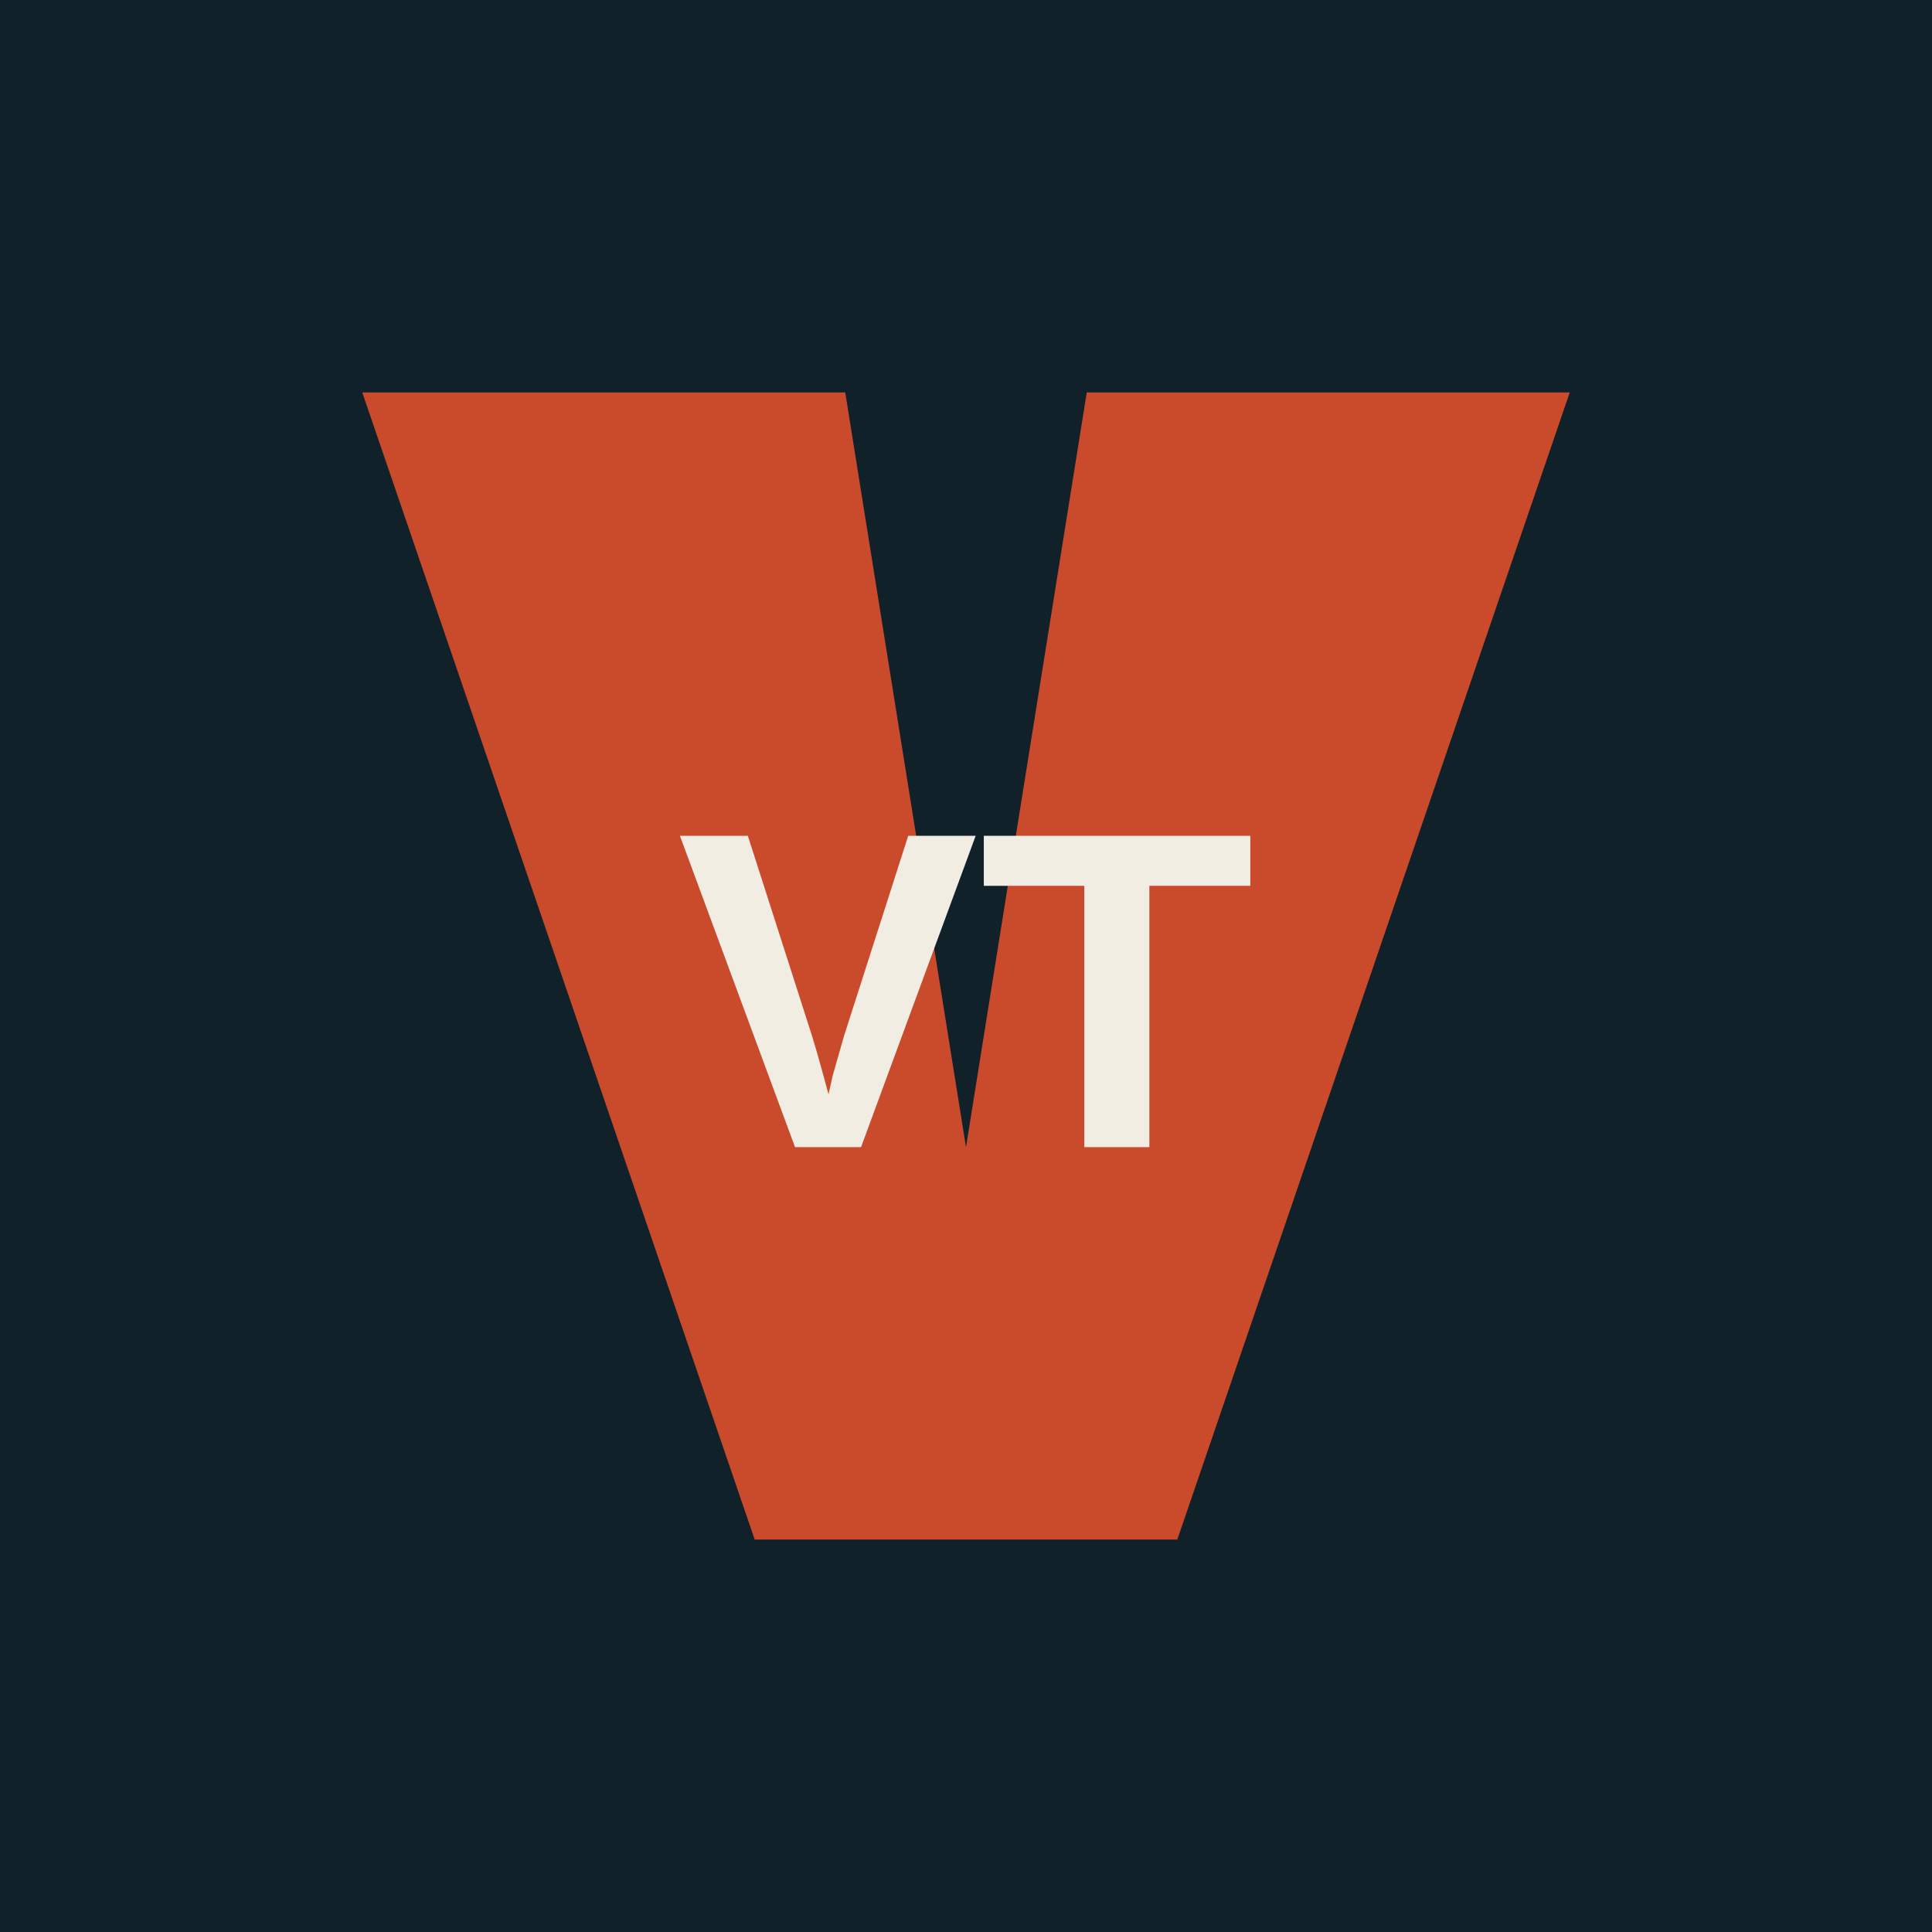
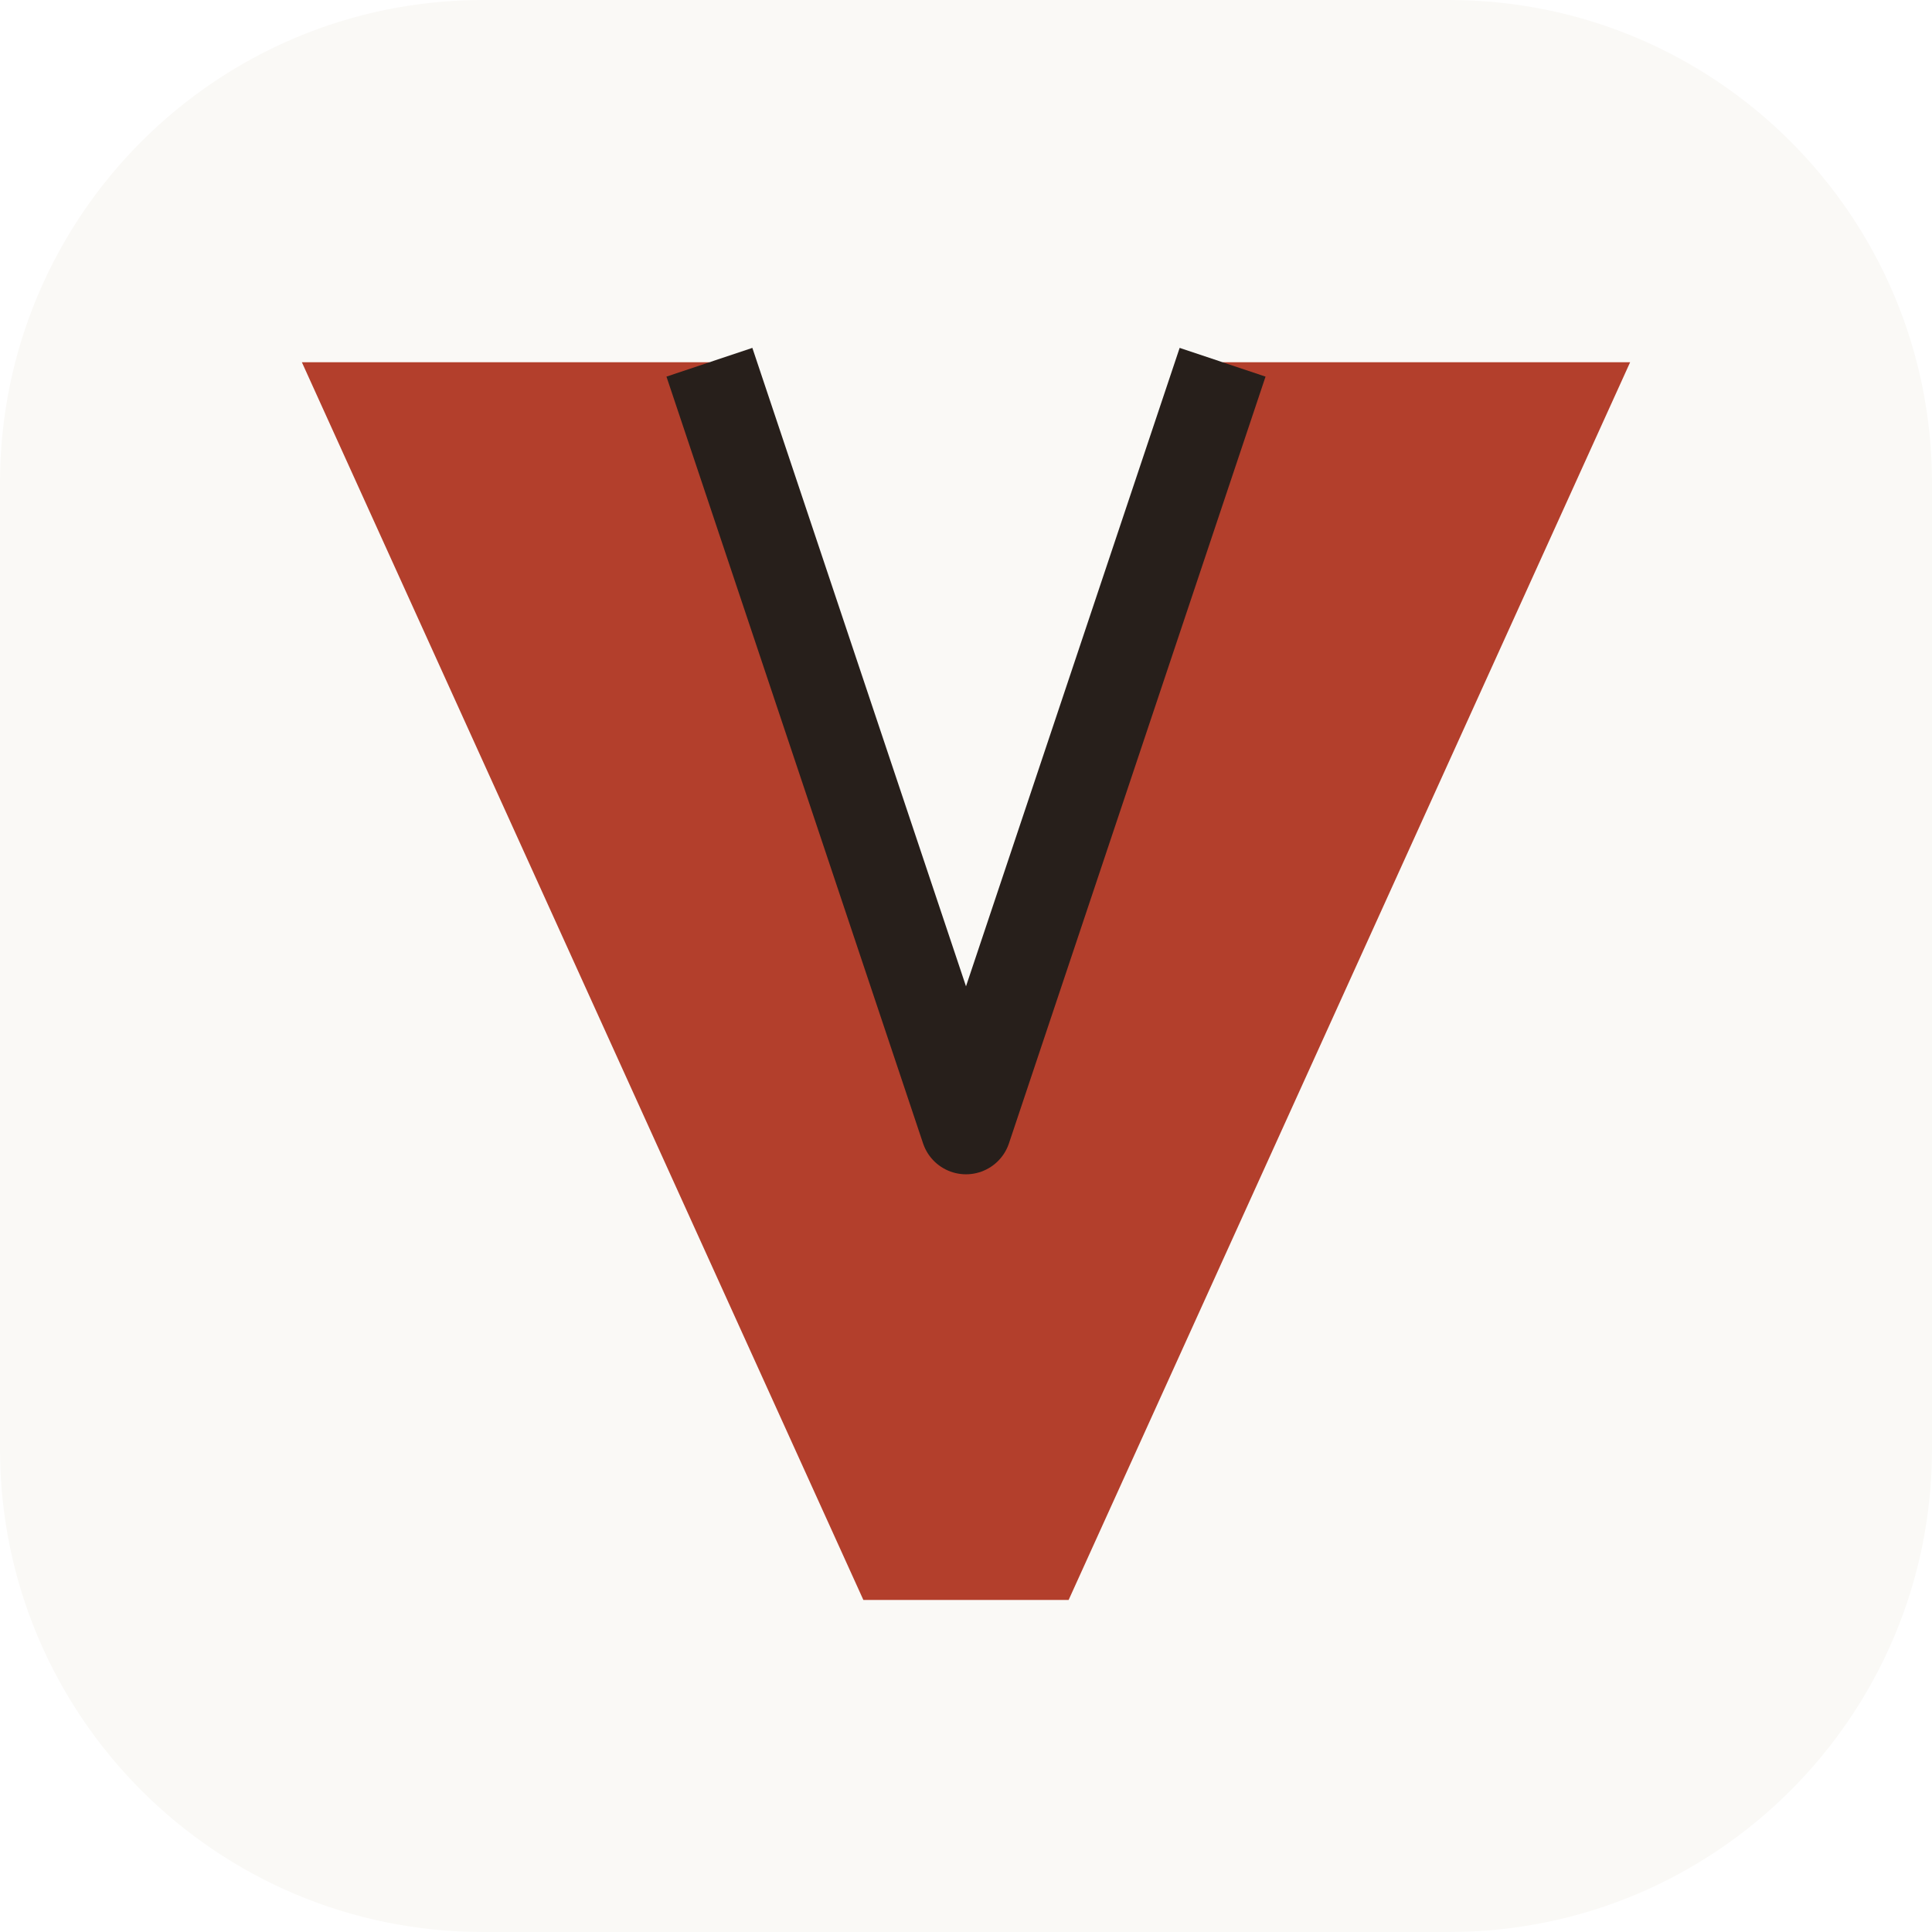
- <svg xmlns="http://www.w3.org/2000/svg" viewBox="0 0 64 64">
-   <rect width="64" height="64" fill="#10212a" />
-   <path d="M12 13h16l4 25 4-25h16L39 51H25z" fill="#c94b2c" />
-   <text x="32" y="38" text-anchor="middle" fill="#f2ede3" font-family="Arial" font-size="15" font-weight="700">VT</text>
+ <svg xmlns="http://www.w3.org/2000/svg" viewBox="0 0 64 64" fill="none">
+   <rect width="64" height="64" rx="16" fill="#FAF9F6" />
+   <path d="M10 12h13.5L32 37.4 40.5 12H54L35.4 53H28.6L10 12Z" fill="#B33F2C" />
+   <path d="M23.5 12 32 37.4 40.5 12" stroke="#271F1B" stroke-width="3" stroke-linejoin="round" />
</svg>
